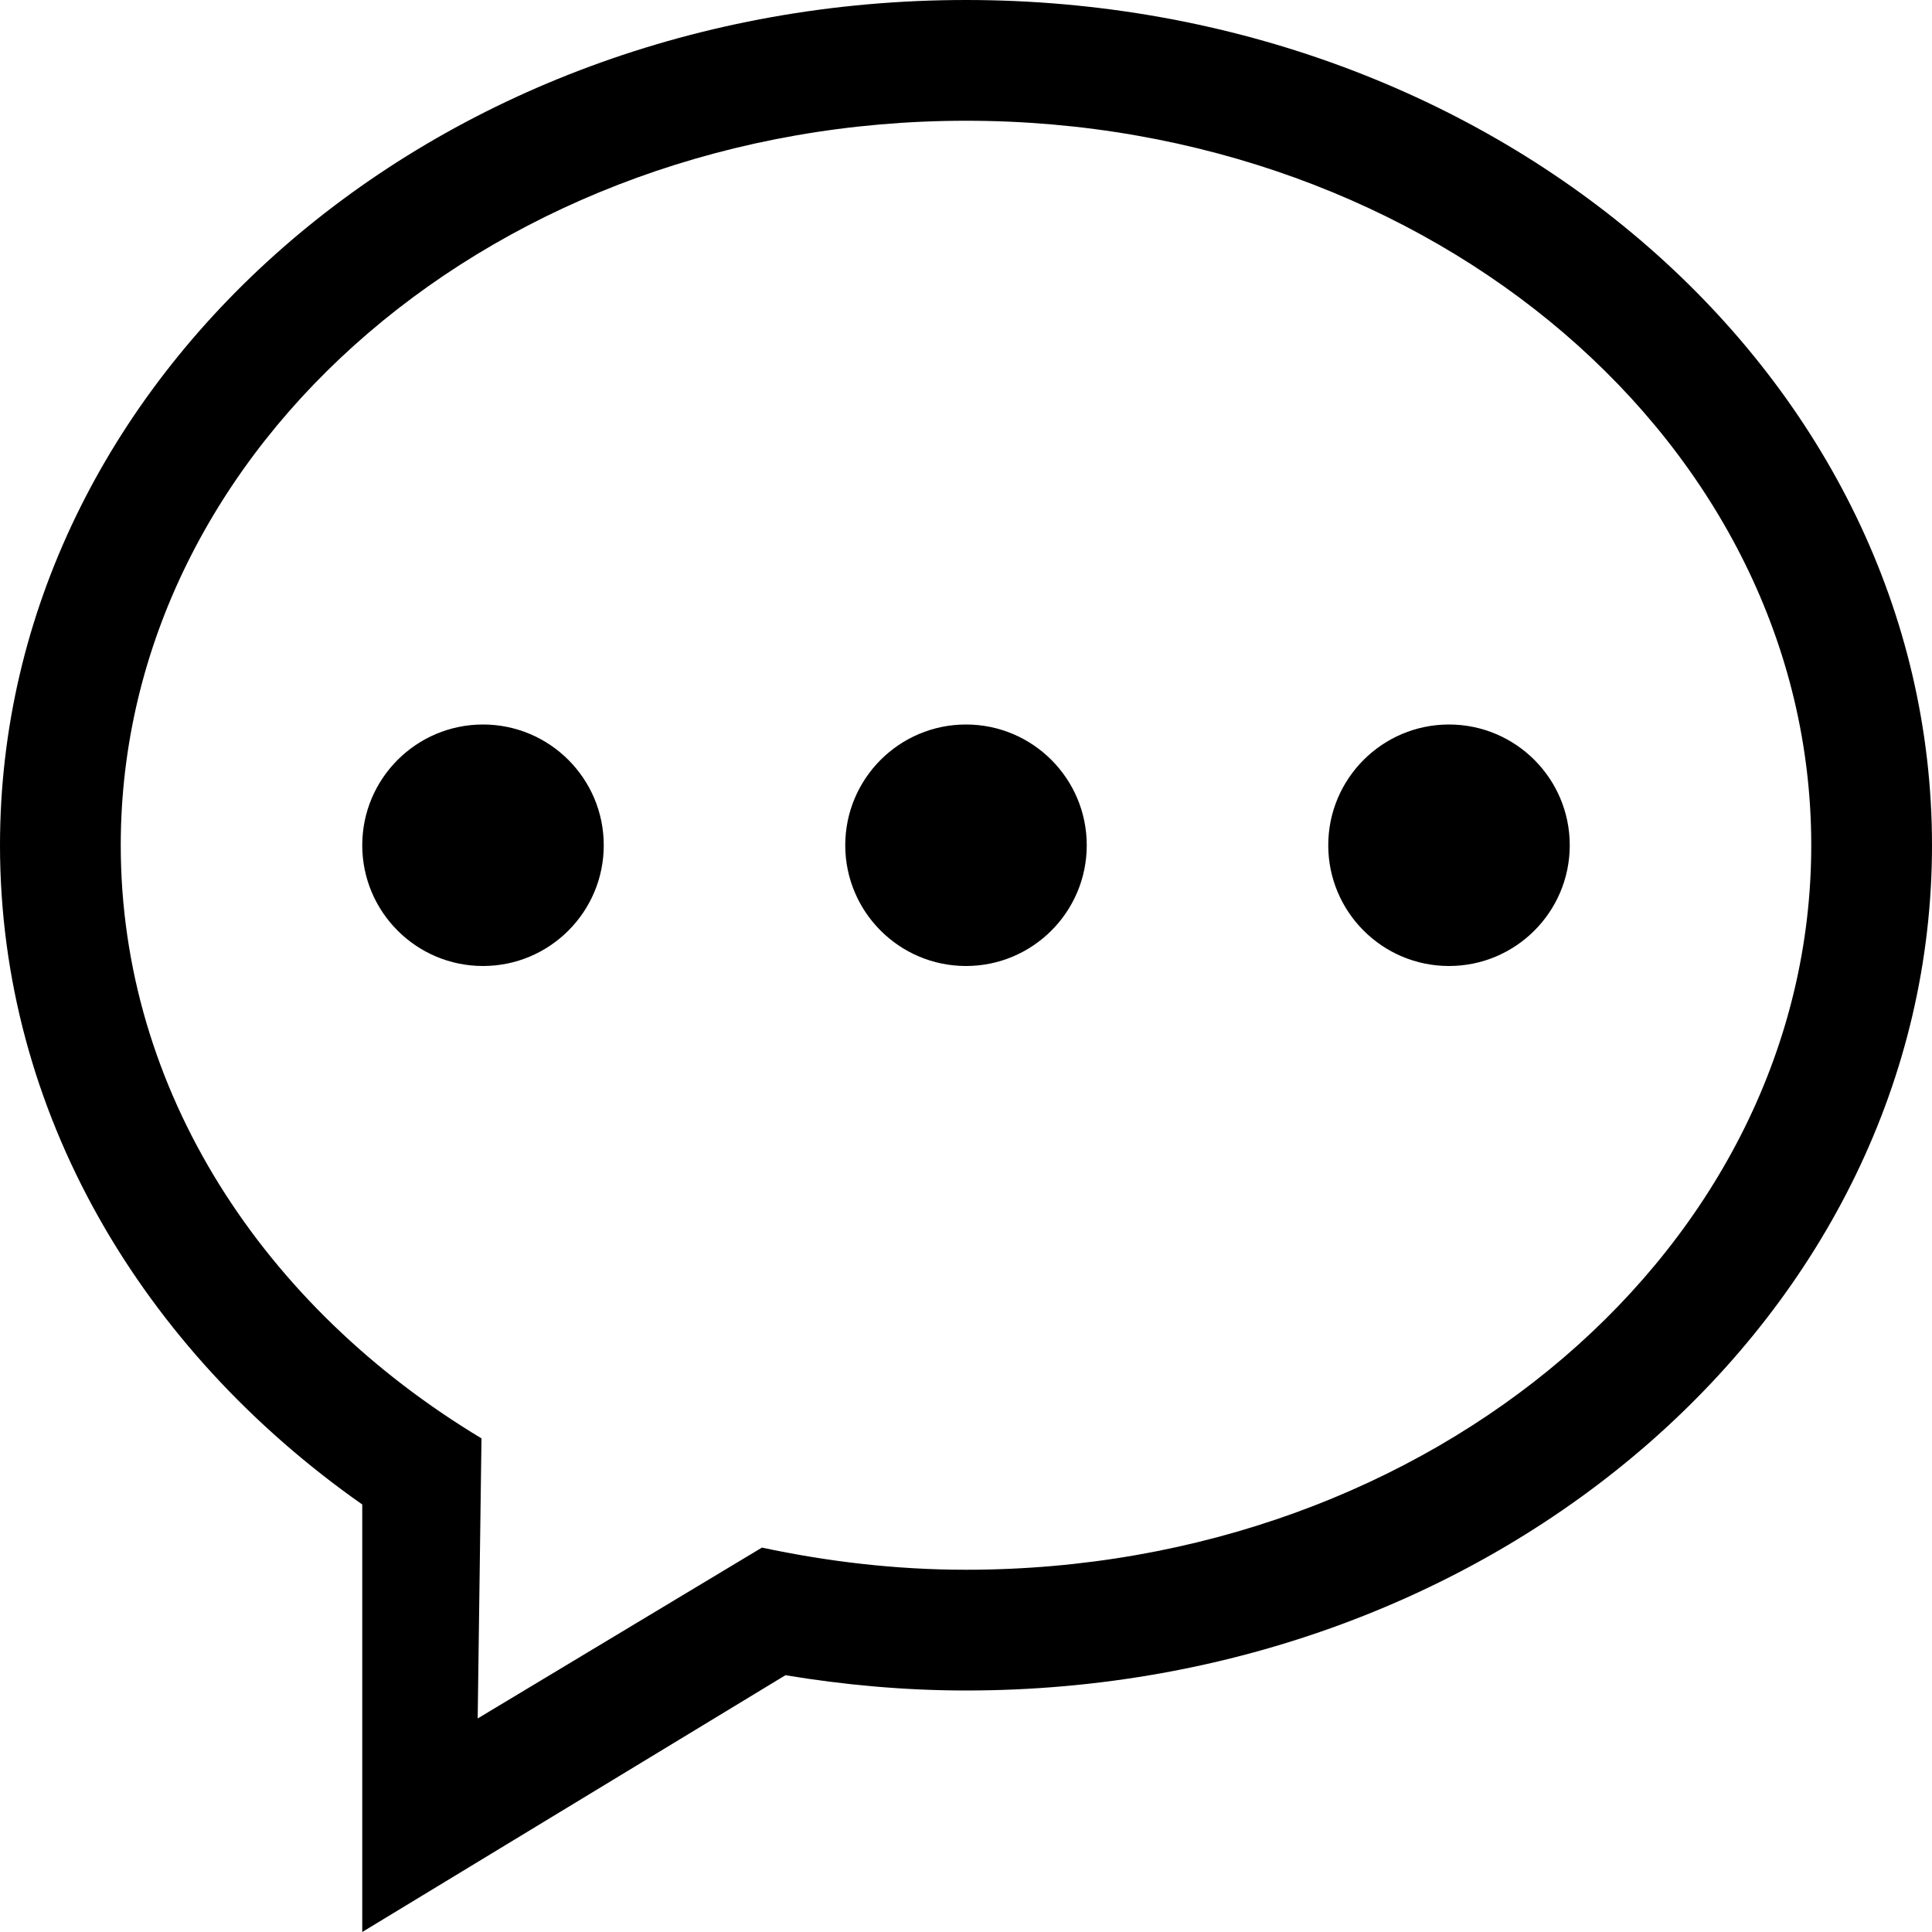
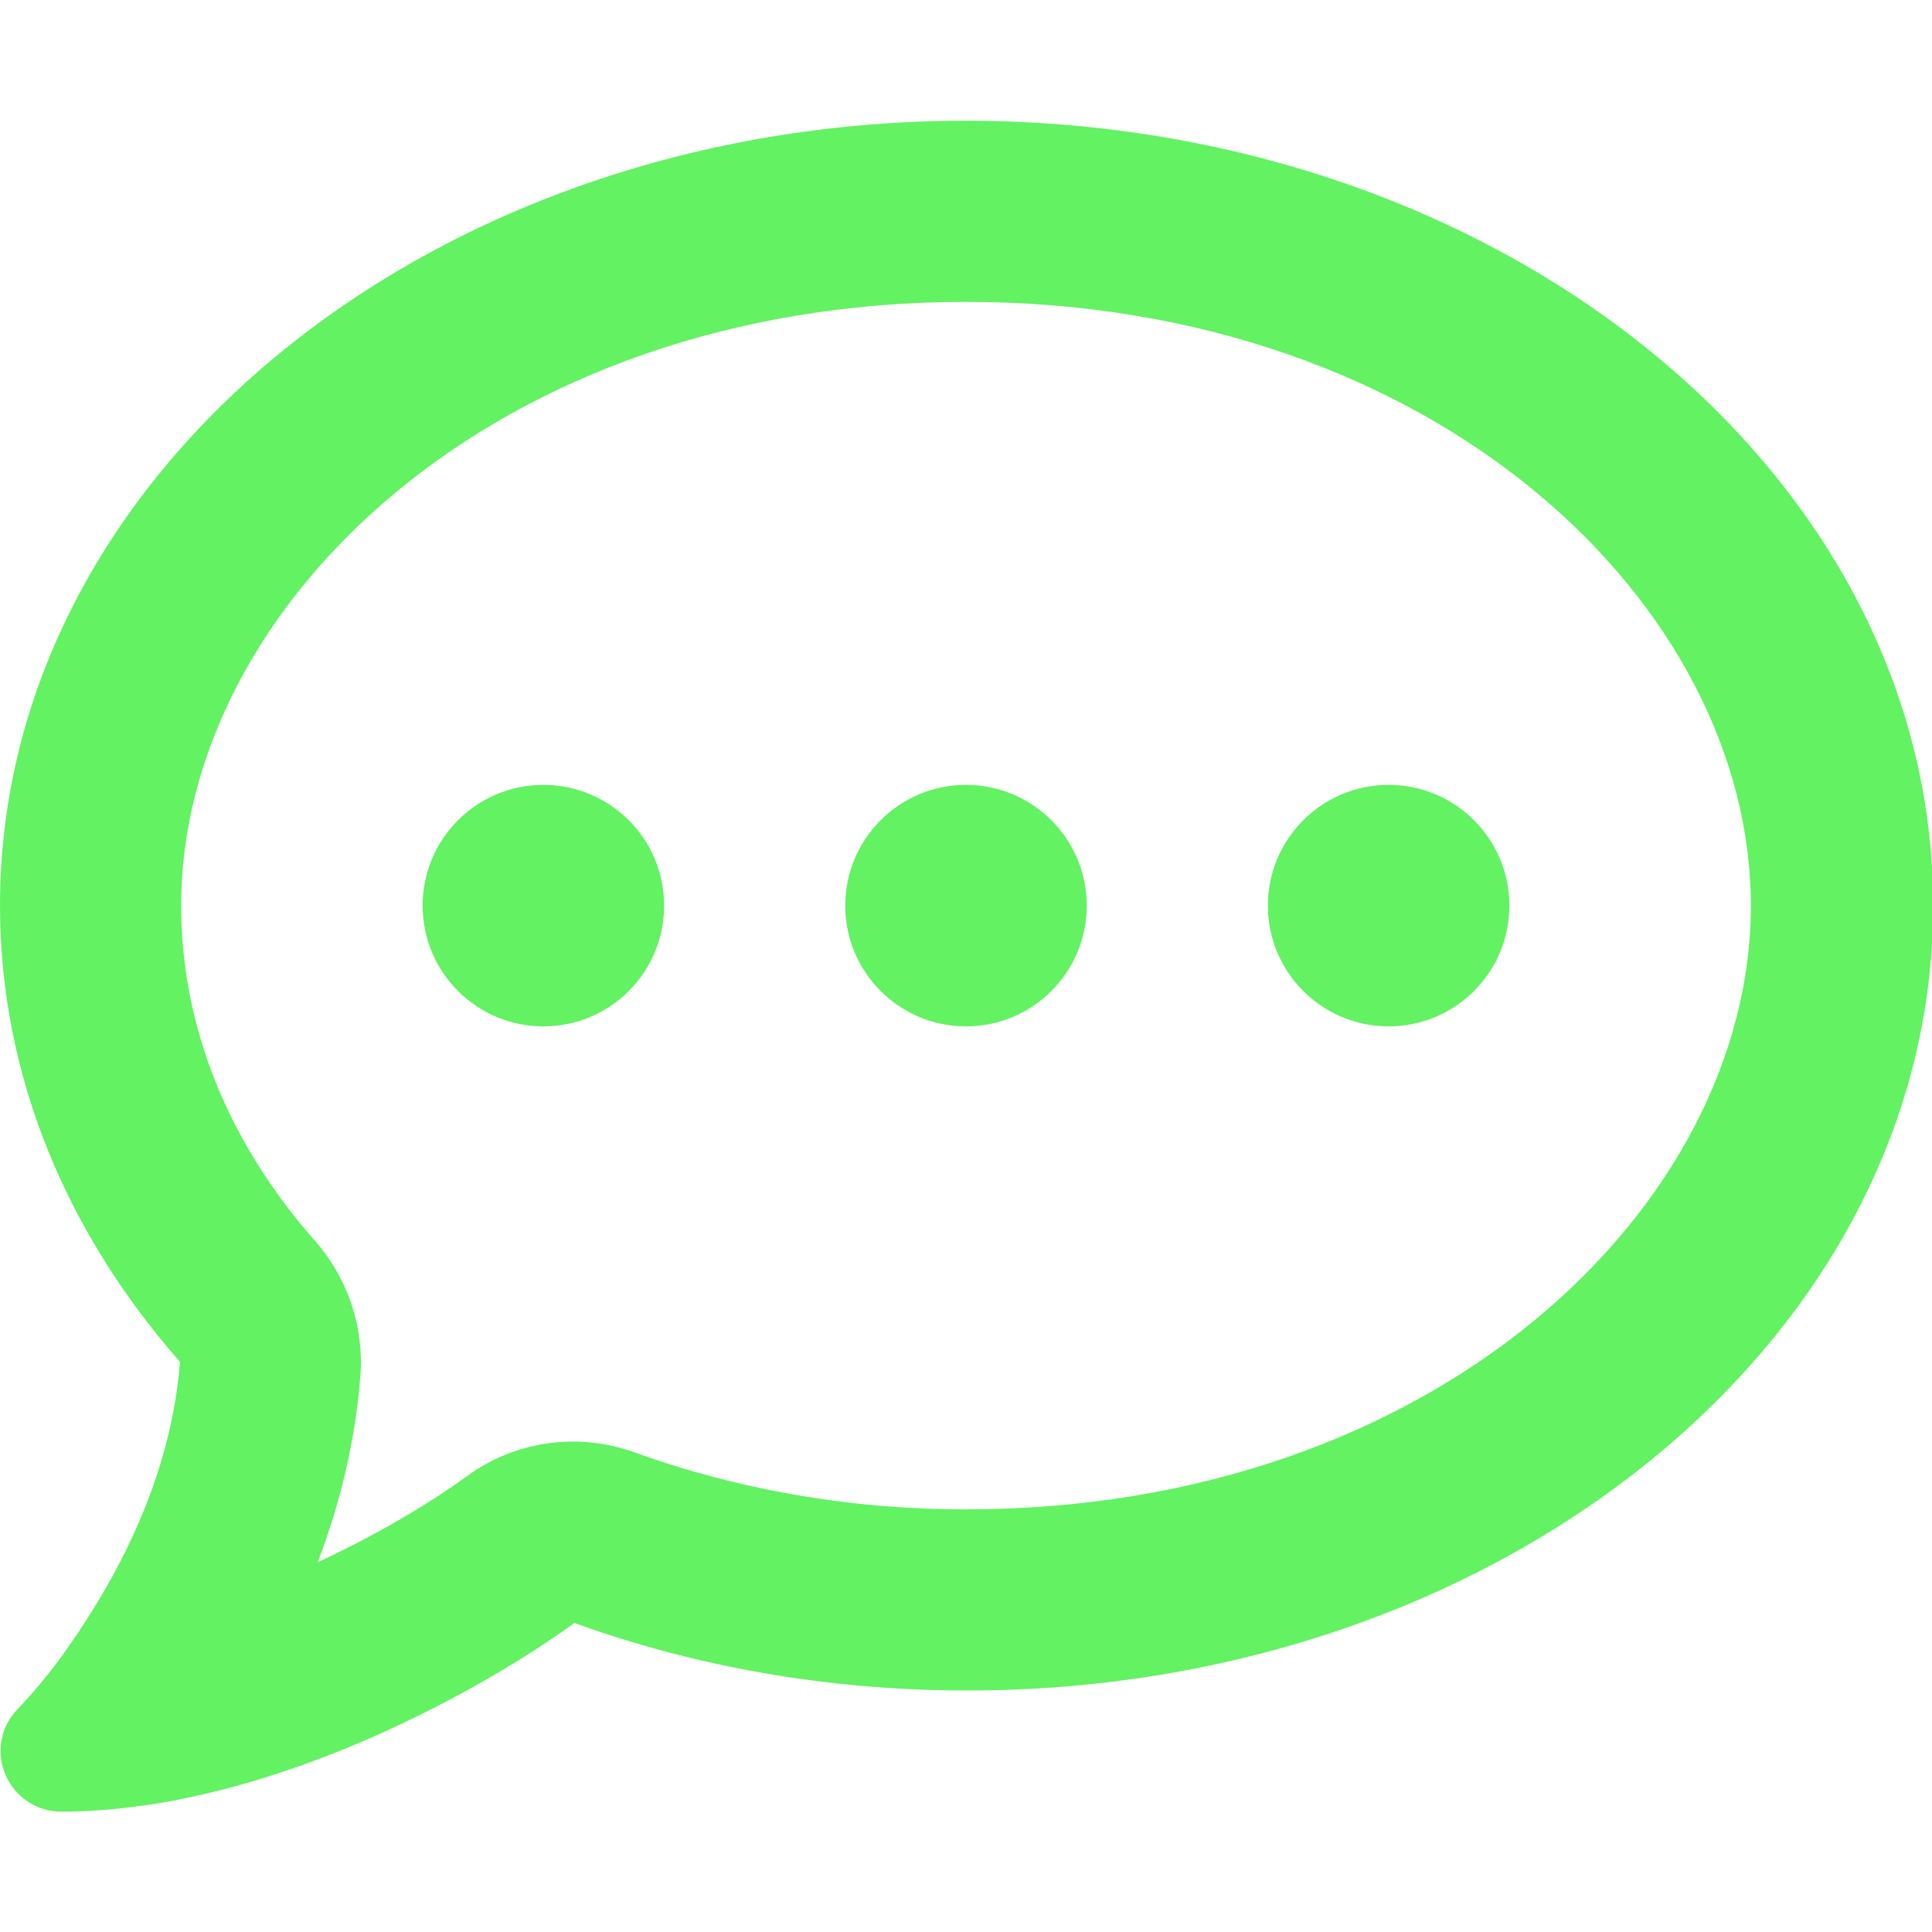
- <svg xmlns="http://www.w3.org/2000/svg" viewBox="0 0 32 32" version="1.1" fill="#000000">
-   <g id="SVGRepo_bgCarrier" stroke-width="0" />
-   <g id="SVGRepo_tracerCarrier" stroke-linecap="round" stroke-linejoin="round" />
-   <g id="SVGRepo_iconCarrier">
-     <defs> </defs>
-     <g id="Page-1" stroke="none" stroke-width="1" fill="none" fill-rule="evenodd">
-       <g id="Icon-Set" transform="translate(-204, -255)" fill="#000000">
-         <path d="M228,267 C226.896,267 226,267.896 226,269 C226,270.104 226.896,271 228,271 C229.104,271 230,270.104 230,269 C230,267.896 229.104,267 228,267 L228,267 Z M220,281 C218.832,281 217.704,280.864 216.62,280.633 L211.912,283.463 L211.975,278.824 C208.366,276.654 206,273.066 206,269 C206,262.373 212.268,257 220,257 C227.732,257 234,262.373 234,269 C234,275.628 227.732,281 220,281 L220,281 Z M220,255 C211.164,255 204,261.269 204,269 C204,273.419 206.345,277.354 210,279.919 L210,287 L217.009,282.747 C217.979,282.907 218.977,283 220,283 C228.836,283 236,276.732 236,269 C236,261.269 228.836,255 220,255 L220,255 Z M212,267 C210.896,267 210,267.896 210,269 C210,270.104 210.896,271 212,271 C213.104,271 214,270.104 214,269 C214,267.896 213.104,267 212,267 L212,267 Z M220,267 C218.896,267 218,267.896 218,269 C218,270.104 218.896,271 220,271 C221.104,271 222,270.104 222,269 C222,267.896 221.104,267 220,267 L220,267 Z" id="comment-3"> </path>
-       </g>
-     </g>
-   </g>
+ <svg xmlns="http://www.w3.org/2000/svg" width="512" height="512" viewBox="0 0 512 512">
+   <path fill="#62f262" d="M168.2 384.9c-15-5.4-31.7-3.1-44.6 6.4c-8.2 6-22.3 14.8-39.4 22.7c5.6-14.7 9.9-31.3 11.3-49.4c1-12.9-3.3-25.7-11.8-35.5C60.4 302.8 48 272 48 240c0-79.5 83.3-160 208-160s208 80.5 208 160s-83.3 160-208 160c-31.6 0-61.3-5.5-87.8-15.1zM26.3 423.8c-1.6 2.7-3.3 5.4-5.1 8.1l-.3.5l-4.8 6.9c-3.5 4.7-7.3 9.3-11.3 13.5c-4.6 4.6-5.9 11.4-3.4 17.4c2.5 6 8.3 9.9 14.8 9.9c5.1 0 10.2-.3 15.3-.8l.7-.1c4.4-.5 8.8-1.1 13.2-1.9c.8-.1 1.6-.3 2.4-.5c17.8-3.5 34.9-9.5 50.1-16.1c22.9-10 42.4-21.9 54.3-30.6c31.8 11.5 67 17.9 104.1 17.9c141.4 0 256-93.1 256-208S397.4 32 256 32S0 125.1 0 240c0 45.1 17.7 86.8 47.7 120.9c-1.9 24.5-11.4 46.3-21.4 62.9zM144 272a32 32 0 1 0 0-64a32 32 0 1 0 0 64zm144-32a32 32 0 1 0-64 0a32 32 0 1 0 64 0zm80 32a32 32 0 1 0 0-64a32 32 0 1 0 0 64z" />
</svg>
